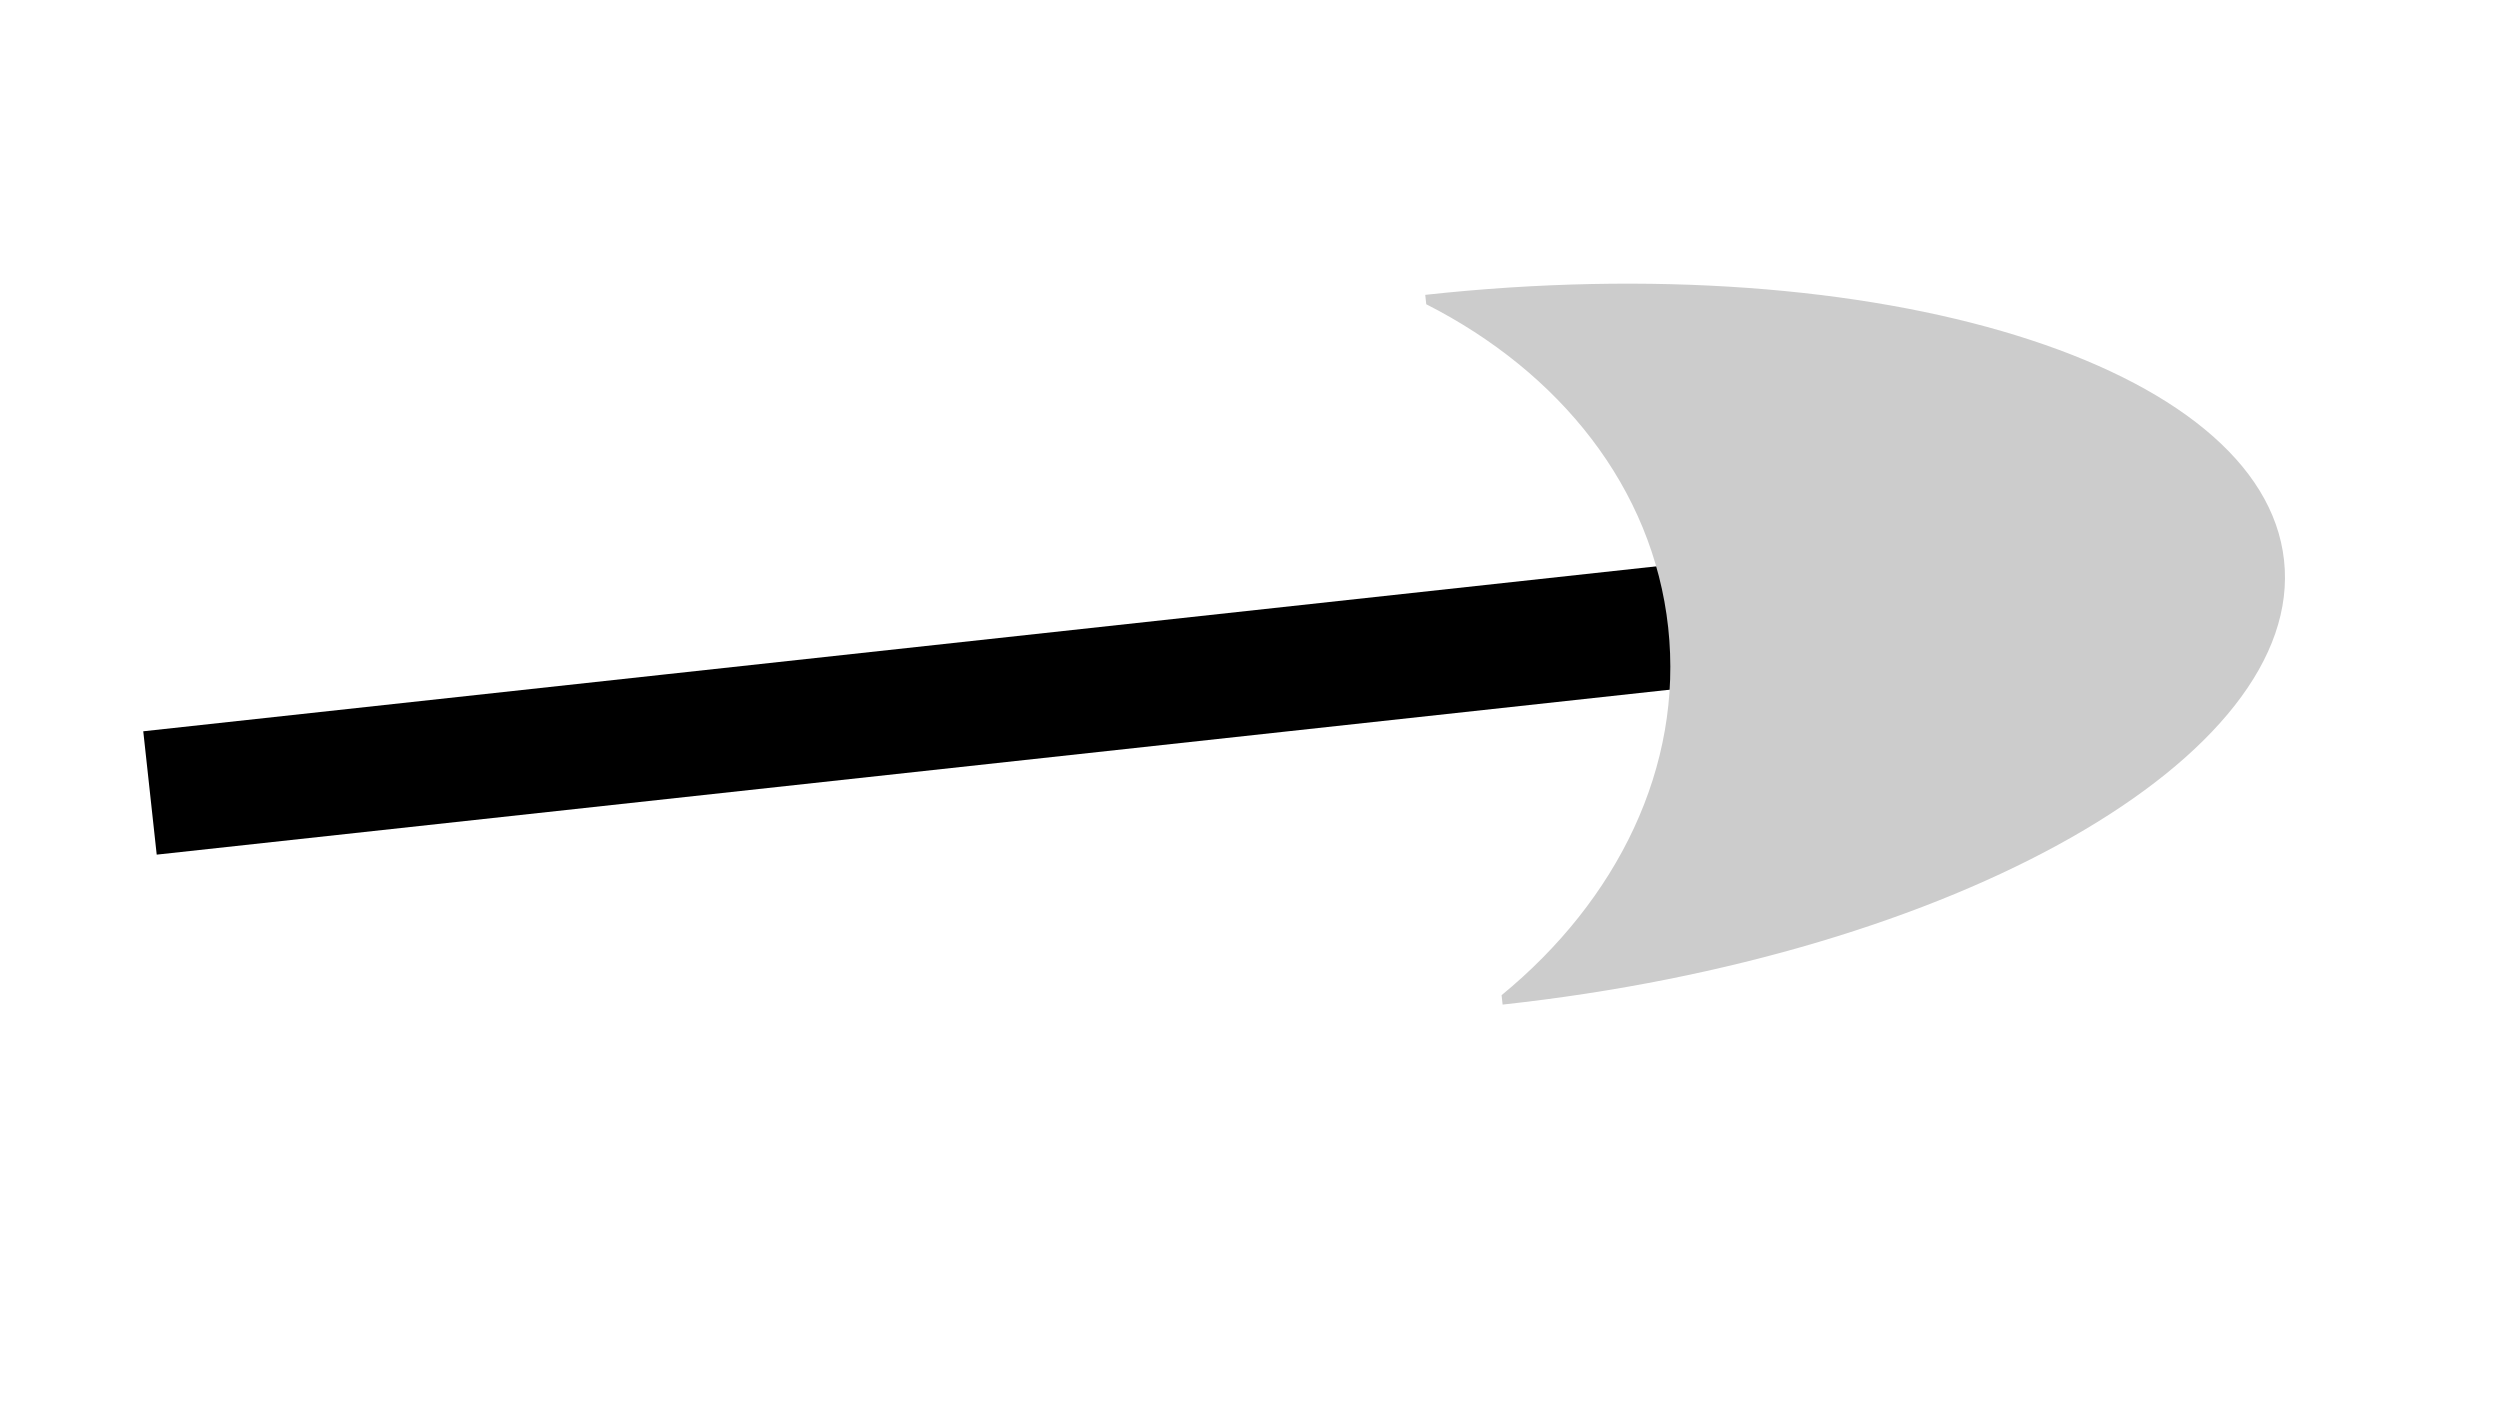
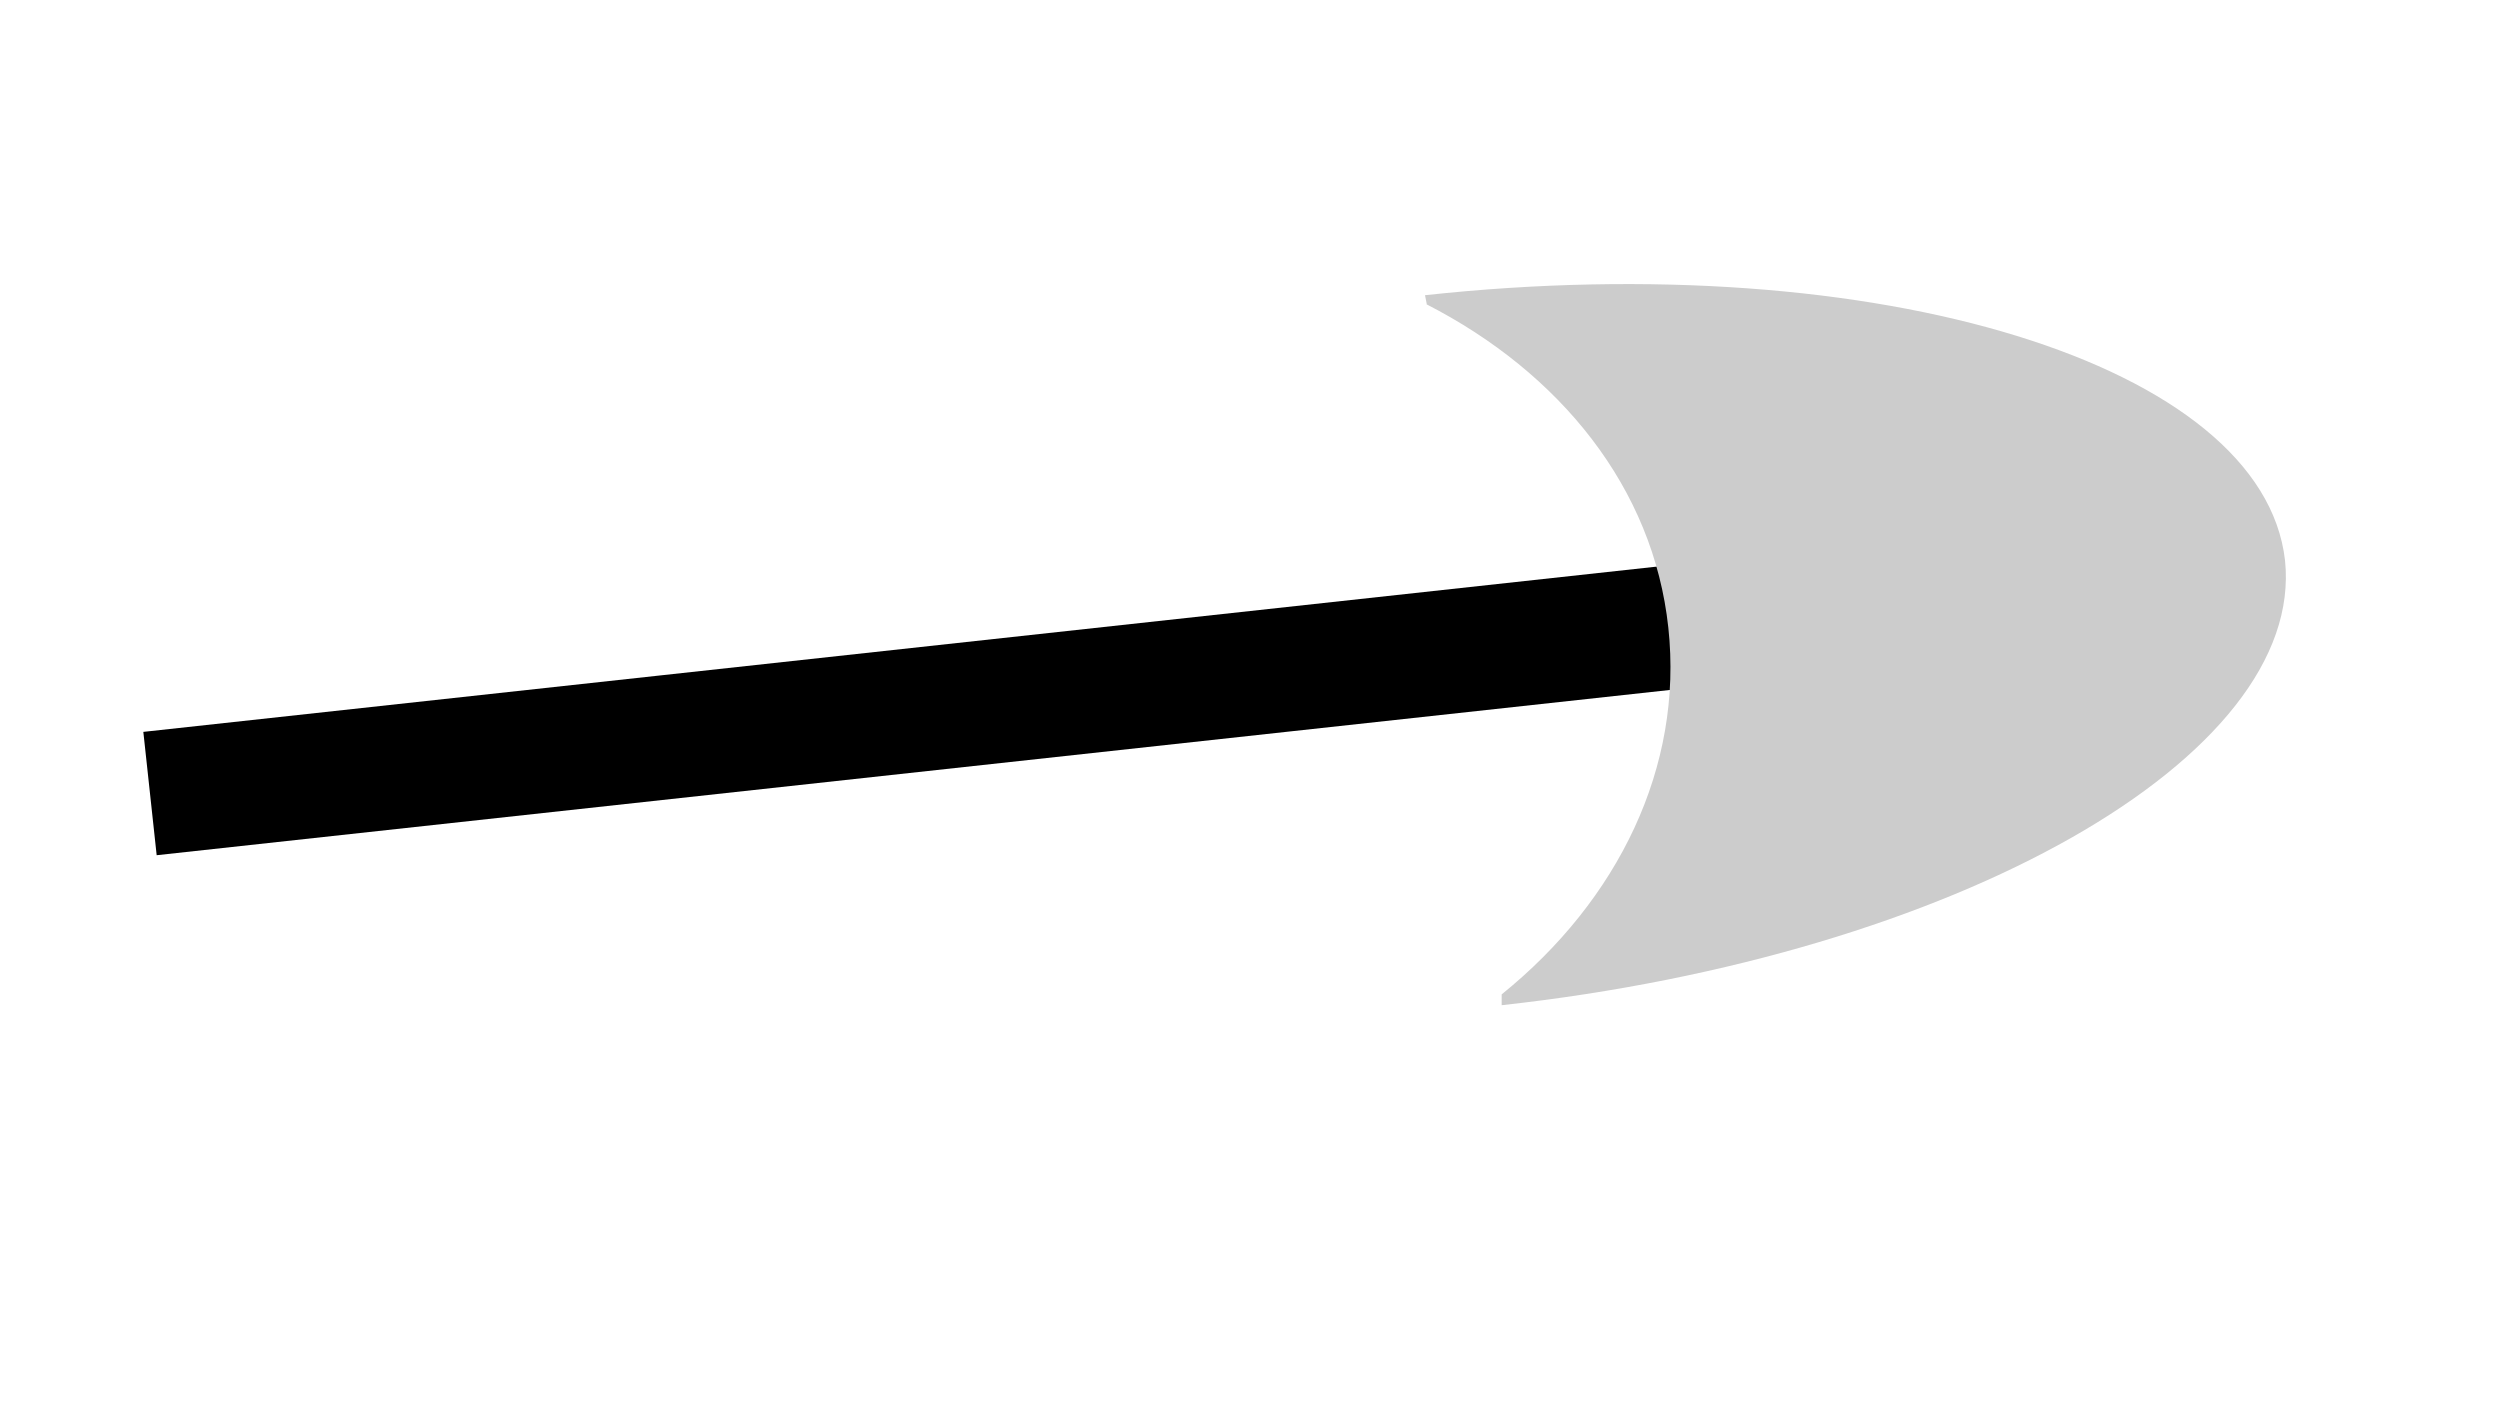
- <svg xmlns="http://www.w3.org/2000/svg" version="1.1" width="300" height="168.75" viewBox="0 0 300 168.75">
-   <g transform="matrix(1,0,0,1,150,84.375)">
-     <path d="M-131.195,18.181 L-132.809,3.379 L64.963,-18.181 L66.576,-3.379 L-131.195,18.181 Z" fill="#000" />
-     <path d="M21.151,-47.865 C37.172,-39.724 48.355,-25.83 50.181,-9.081 C52.007,7.669 44.081,23.646 30.19,35.047 L30.313,36.176 C84.7,30.247 126.652,6.396 124.086,-17.138 C121.521,-40.671 75.416,-54.922 21.028,-48.993 L21.151,-47.865 Z" fill="#ccc" />
-   </g>
+ <svg xmlns="http://www.w3.org/2000/svg" width="300" height="168.8" viewBox="0 0 300 168.75">
+   <path d="M18.8 102.6l-1.6-14.8L215 66.2l1.6 14.8-197.8 21.6z" />
+   <path d="M171.2 36.5c16 8.2 27.2 22 29 38.8 1.8 16.7-6 32.7-20 44v1.3c54.5-6 96.5-29.8 94-53.4-2.7-23.5-48.8-37.7-103.2-31.8l.2 1z" fill="#ccc" />
</svg>
